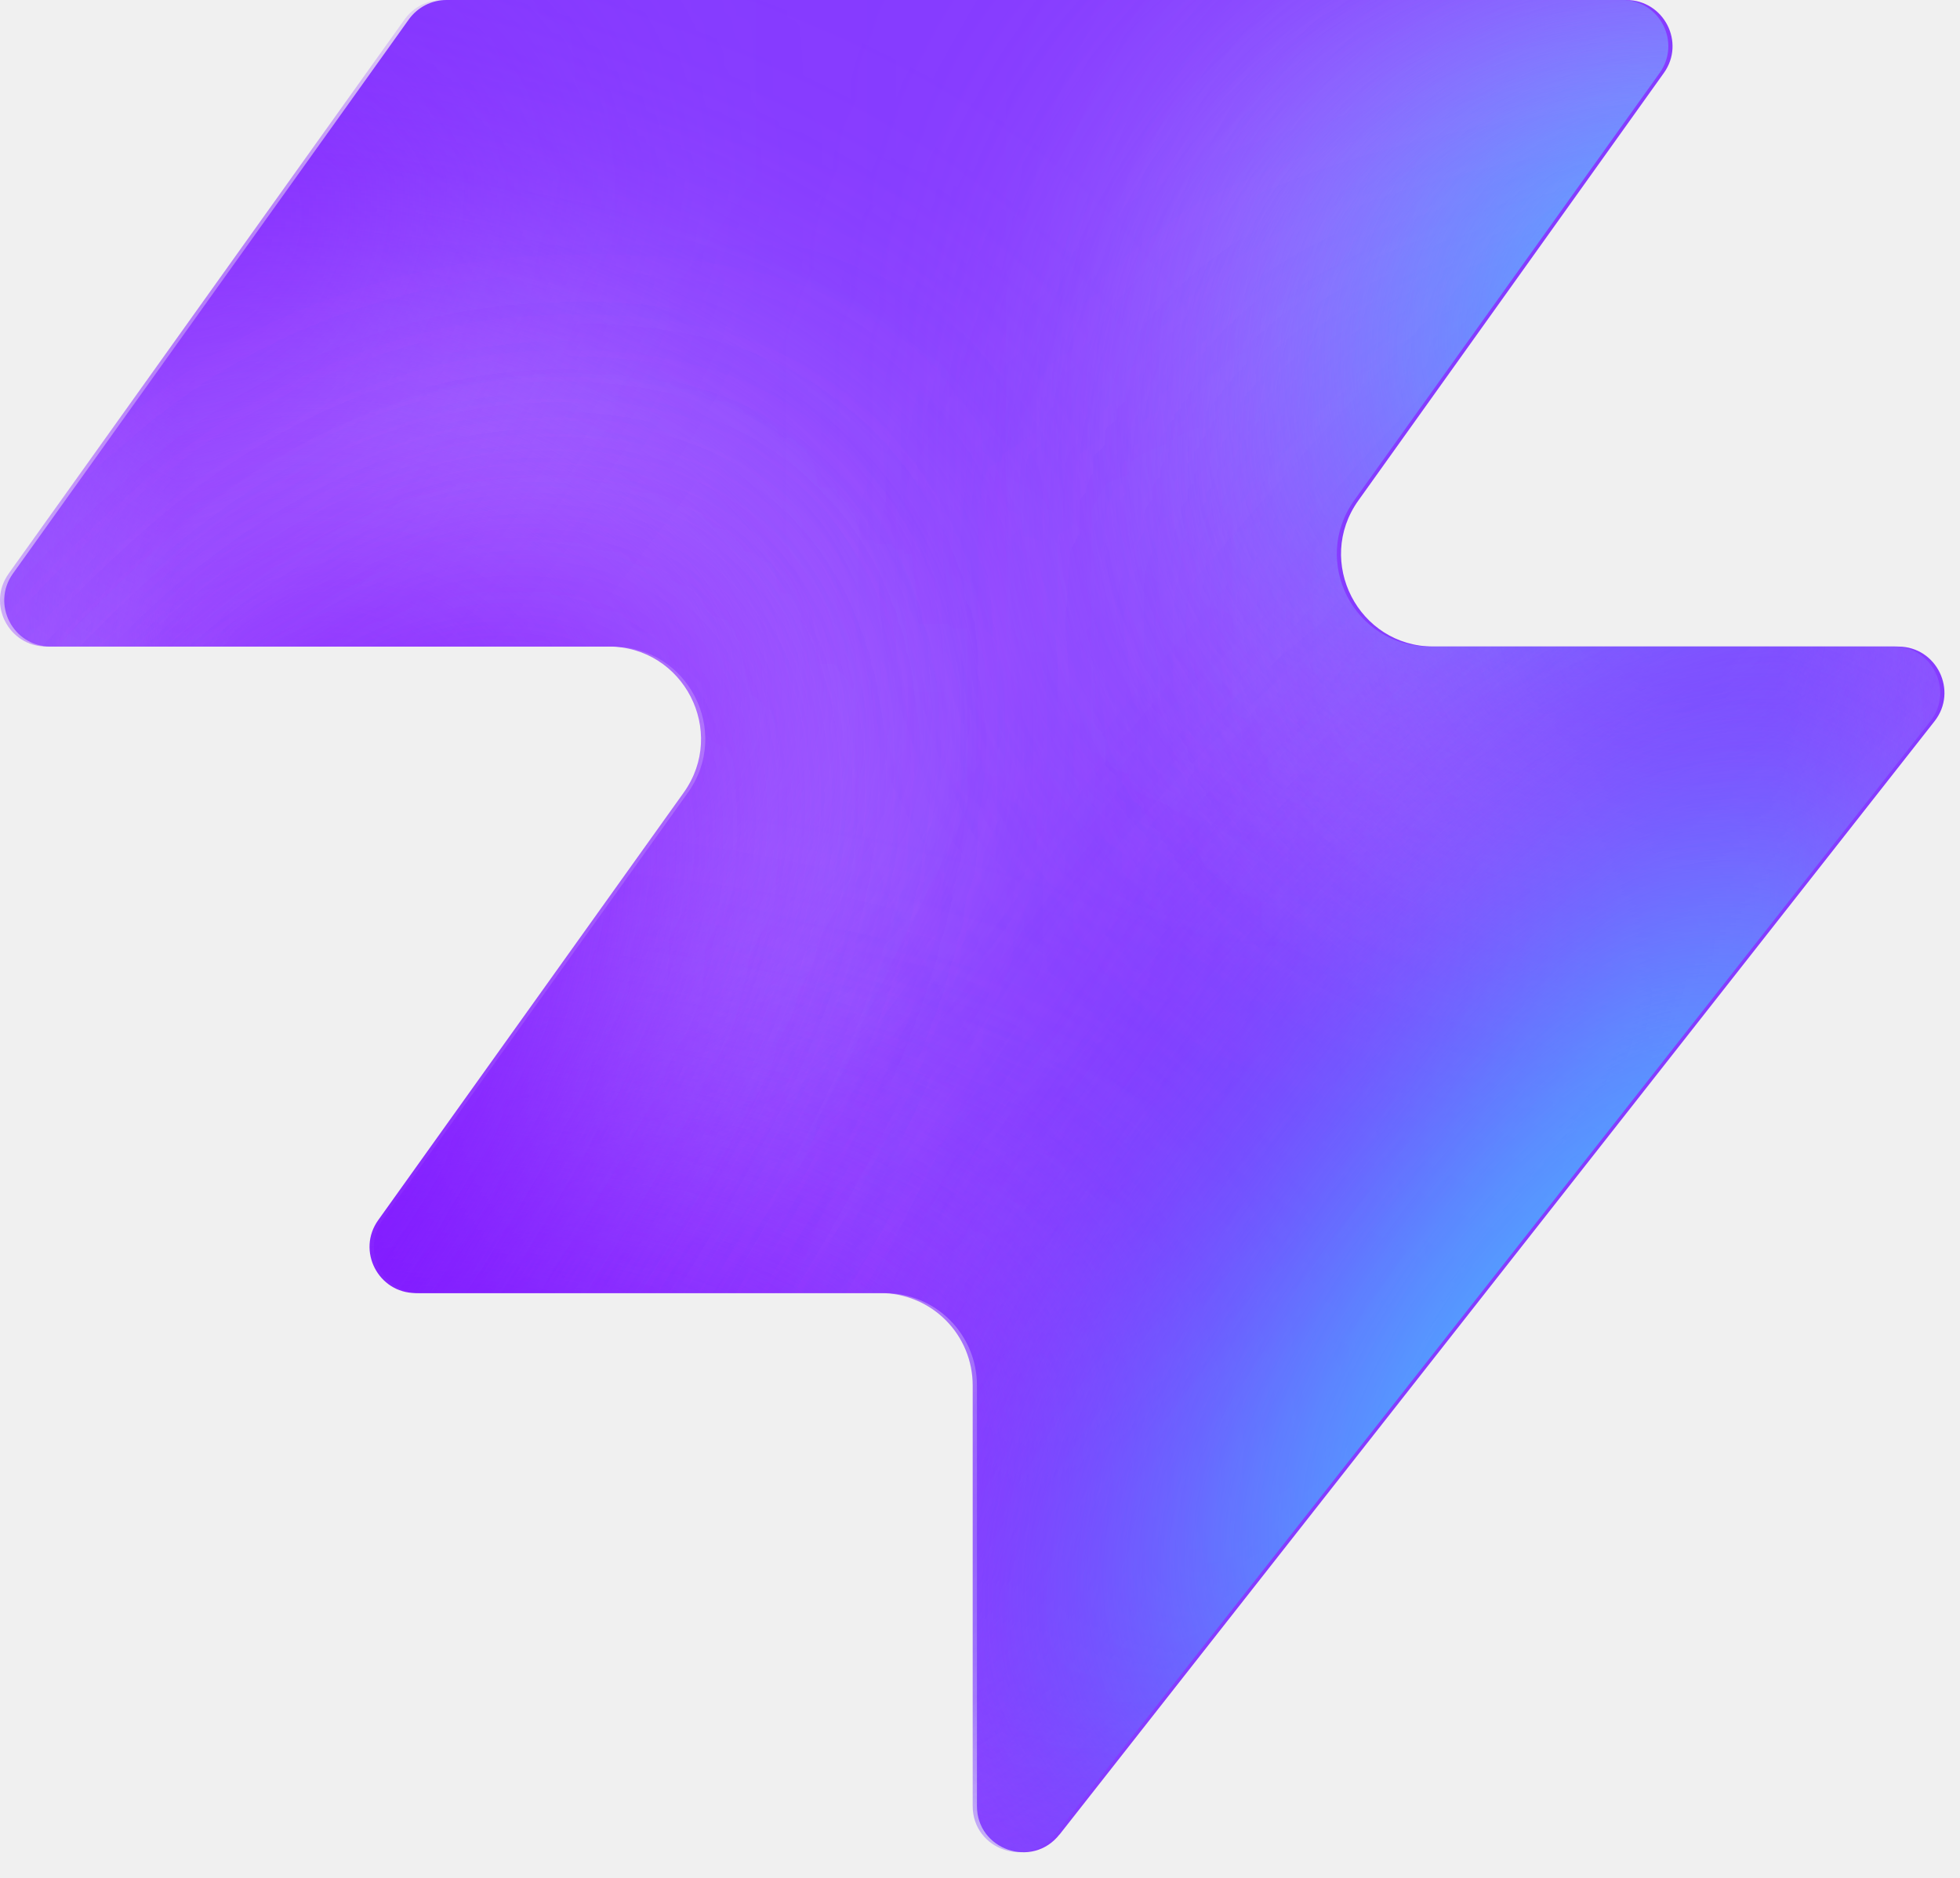
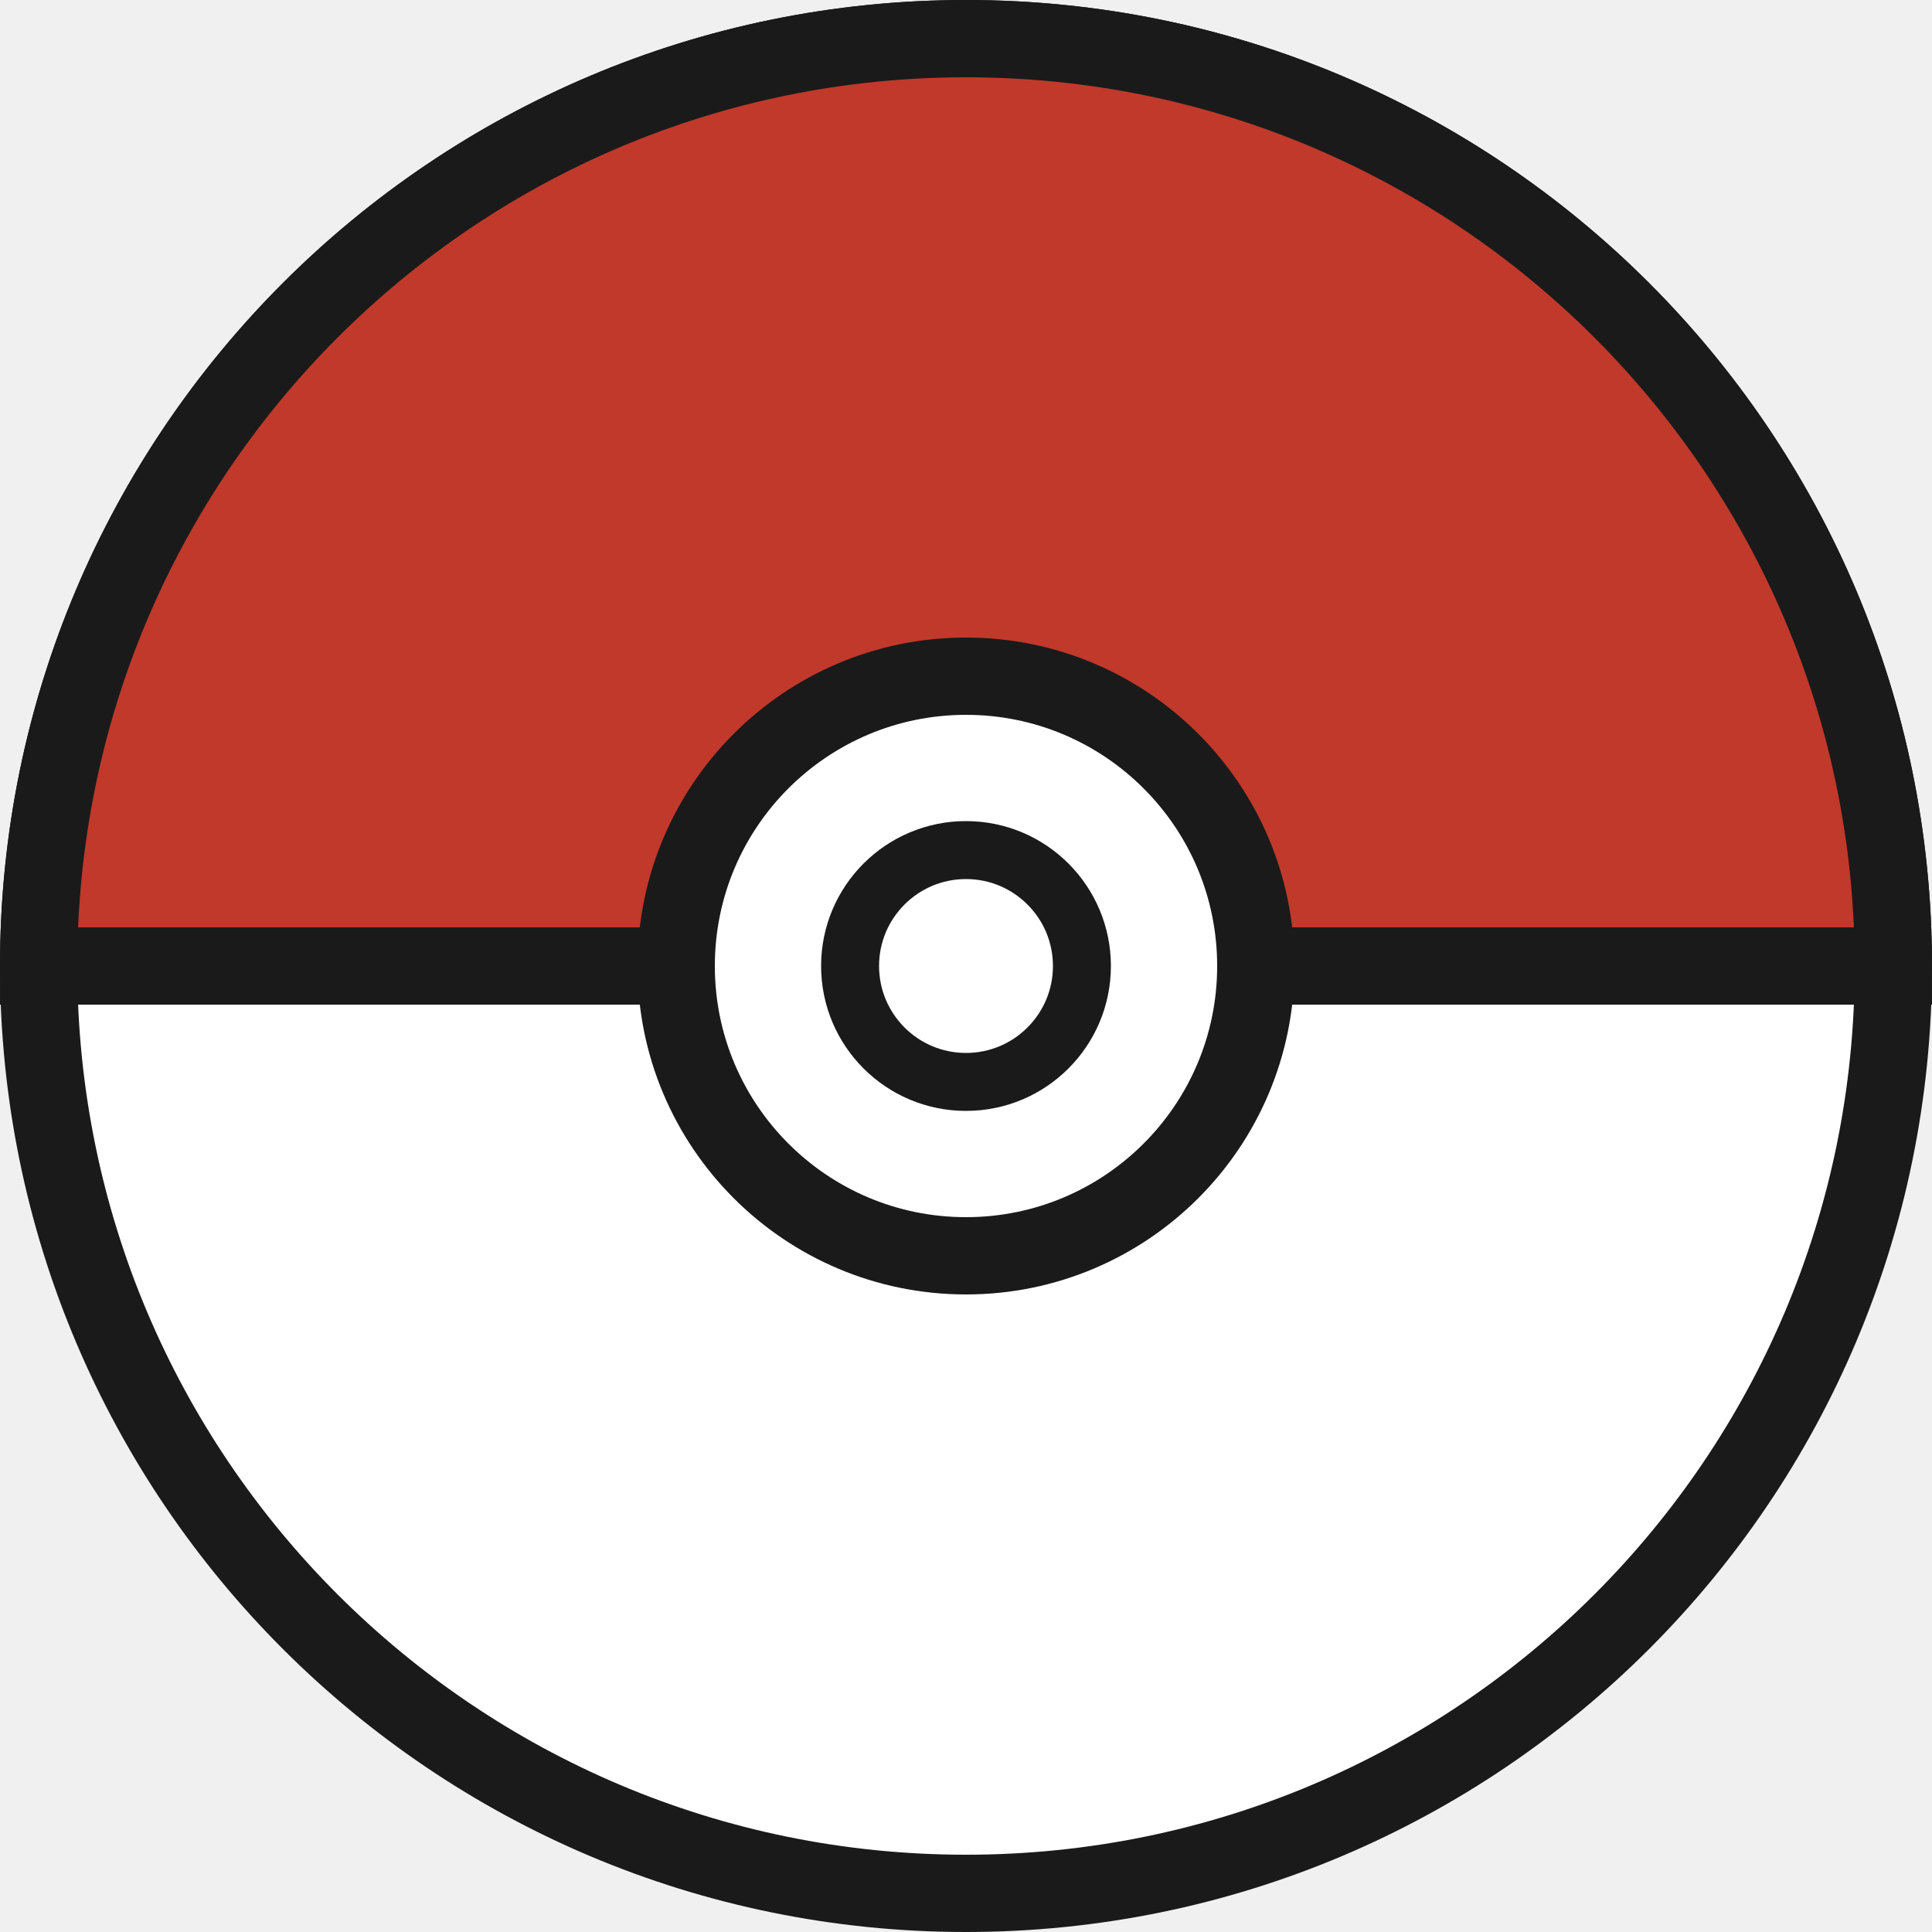
- <svg xmlns="http://www.w3.org/2000/svg" width="48" height="46" fill="none" viewBox="0 0 48 46">
-   <path fill="#863bff" d="M25.946 44.938c-.664.845-2.021.375-2.021-.698V33.937a2.26 2.26 0 0 0-2.262-2.262H10.287c-.92 0-1.456-1.04-.92-1.788l7.48-10.471c1.07-1.497 0-3.578-1.842-3.578H1.237c-.92 0-1.456-1.04-.92-1.788L10.013.474c.214-.297.556-.474.92-.474h28.894c.92 0 1.456 1.04.92 1.788l-7.48 10.471c-1.07 1.498 0 3.579 1.842 3.579h11.377c.943 0 1.473 1.088.89 1.83L25.947 44.94z" style="fill:#863bff;fill:color(display-p3 .525 .23 1);fill-opacity:1" />
-   <mask id="a" width="48" height="46" x="0" y="0" maskUnits="userSpaceOnUse" style="mask-type:alpha">
-     <path fill="#000" d="M25.842 44.938c-.664.844-2.021.375-2.021-.698V33.937a2.26 2.26 0 0 0-2.262-2.262H10.183c-.92 0-1.456-1.04-.92-1.788l7.48-10.471c1.07-1.498 0-3.579-1.842-3.579H1.133c-.92 0-1.456-1.04-.92-1.787L9.91.473c.214-.297.556-.474.92-.474h28.894c.92 0 1.456 1.04.92 1.788l-7.48 10.471c-1.07 1.498 0 3.578 1.842 3.578h11.377c.943 0 1.473 1.088.89 1.832L25.843 44.94z" style="fill:#000;fill-opacity:1" />
-   </mask>
-   <g mask="url(#a)">
-     <g filter="url(#b)">
-       <ellipse cx="5.508" cy="14.704" fill="#ede6ff" rx="5.508" ry="14.704" style="fill:#ede6ff;fill:color(display-p3 .927 .903 1);fill-opacity:1" transform="matrix(.00324 1 1 -.00324 -4.47 31.516)" />
-     </g>
-     <g filter="url(#c)">
-       <ellipse cx="10.399" cy="29.851" fill="#ede6ff" rx="10.399" ry="29.851" style="fill:#ede6ff;fill:color(display-p3 .927 .903 1);fill-opacity:1" transform="matrix(.00324 1 1 -.00324 -39.328 7.883)" />
-     </g>
-     <g filter="url(#d)">
-       <ellipse cx="5.508" cy="30.487" fill="#7e14ff" rx="5.508" ry="30.487" style="fill:#7e14ff;fill:color(display-p3 .492 .077 1);fill-opacity:1" transform="rotate(89.814 -25.913 -14.639)scale(1 -1)" />
-     </g>
-     <g filter="url(#e)">
-       <ellipse cx="5.508" cy="30.599" fill="#7e14ff" rx="5.508" ry="30.599" style="fill:#7e14ff;fill:color(display-p3 .492 .077 1);fill-opacity:1" transform="rotate(89.814 -32.644 -3.334)scale(1 -1)" />
-     </g>
-     <g filter="url(#f)">
-       <ellipse cx="5.508" cy="30.599" fill="#7e14ff" rx="5.508" ry="30.599" style="fill:#7e14ff;fill:color(display-p3 .492 .077 1);fill-opacity:1" transform="matrix(.00324 1 1 -.00324 -34.34 30.47)" />
-     </g>
-     <g filter="url(#g)">
-       <ellipse cx="14.072" cy="22.078" fill="#ede6ff" rx="14.072" ry="22.078" style="fill:#ede6ff;fill:color(display-p3 .927 .903 1);fill-opacity:1" transform="rotate(93.35 24.506 48.493)scale(-1 1)" />
-     </g>
-     <g filter="url(#h)">
-       <ellipse cx="3.47" cy="21.501" fill="#7e14ff" rx="3.47" ry="21.501" style="fill:#7e14ff;fill:color(display-p3 .492 .077 1);fill-opacity:1" transform="rotate(89.009 28.708 47.59)scale(-1 1)" />
-     </g>
-     <g filter="url(#i)">
-       <ellipse cx="3.47" cy="21.501" fill="#7e14ff" rx="3.47" ry="21.501" style="fill:#7e14ff;fill:color(display-p3 .492 .077 1);fill-opacity:1" transform="rotate(89.009 28.708 47.59)scale(-1 1)" />
-     </g>
-     <g filter="url(#j)">
-       <ellipse cx=".387" cy="8.972" fill="#7e14ff" rx="4.407" ry="29.108" style="fill:#7e14ff;fill:color(display-p3 .492 .077 1);fill-opacity:1" transform="rotate(39.51 .387 8.972)" />
-     </g>
-     <g filter="url(#k)">
-       <ellipse cx="47.523" cy="-6.092" fill="#7e14ff" rx="4.407" ry="29.108" style="fill:#7e14ff;fill:color(display-p3 .492 .077 1);fill-opacity:1" transform="rotate(37.892 47.523 -6.092)" />
-     </g>
-     <g filter="url(#l)">
-       <ellipse cx="41.412" cy="6.333" fill="#47bfff" rx="5.971" ry="9.665" style="fill:#47bfff;fill:color(display-p3 .28 .748 1);fill-opacity:1" transform="rotate(37.892 41.412 6.333)" />
-     </g>
-     <g filter="url(#m)">
-       <ellipse cx="-1.879" cy="38.332" fill="#7e14ff" rx="4.407" ry="29.108" style="fill:#7e14ff;fill:color(display-p3 .492 .077 1);fill-opacity:1" transform="rotate(37.892 -1.88 38.332)" />
-     </g>
-     <g filter="url(#n)">
-       <ellipse cx="-1.879" cy="38.332" fill="#7e14ff" rx="4.407" ry="29.108" style="fill:#7e14ff;fill:color(display-p3 .492 .077 1);fill-opacity:1" transform="rotate(37.892 -1.88 38.332)" />
-     </g>
-     <g filter="url(#o)">
-       <ellipse cx="35.651" cy="29.907" fill="#7e14ff" rx="4.407" ry="29.108" style="fill:#7e14ff;fill:color(display-p3 .492 .077 1);fill-opacity:1" transform="rotate(37.892 35.651 29.907)" />
-     </g>
-     <g filter="url(#p)">
-       <ellipse cx="38.418" cy="32.4" fill="#47bfff" rx="5.971" ry="15.297" style="fill:#47bfff;fill:color(display-p3 .28 .748 1);fill-opacity:1" transform="rotate(37.892 38.418 32.4)" />
-     </g>
-   </g>
-   <defs>
-     <filter id="b" width="60.045" height="41.654" x="-19.77" y="16.149" color-interpolation-filters="sRGB" filterUnits="userSpaceOnUse">
-       <feFlood flood-opacity="0" result="BackgroundImageFix" />
-       <feBlend in="SourceGraphic" in2="BackgroundImageFix" result="shape" />
-       <feGaussianBlur result="effect1_foregroundBlur_2002_17158" stdDeviation="7.659" />
-     </filter>
-     <filter id="c" width="90.34" height="51.437" x="-54.613" y="-7.533" color-interpolation-filters="sRGB" filterUnits="userSpaceOnUse">
-       <feFlood flood-opacity="0" result="BackgroundImageFix" />
-       <feBlend in="SourceGraphic" in2="BackgroundImageFix" result="shape" />
-       <feGaussianBlur result="effect1_foregroundBlur_2002_17158" stdDeviation="7.659" />
-     </filter>
-     <filter id="d" width="79.355" height="29.4" x="-49.64" y="2.03" color-interpolation-filters="sRGB" filterUnits="userSpaceOnUse">
-       <feFlood flood-opacity="0" result="BackgroundImageFix" />
-       <feBlend in="SourceGraphic" in2="BackgroundImageFix" result="shape" />
-       <feGaussianBlur result="effect1_foregroundBlur_2002_17158" stdDeviation="4.596" />
-     </filter>
-     <filter id="e" width="79.579" height="29.4" x="-45.045" y="20.029" color-interpolation-filters="sRGB" filterUnits="userSpaceOnUse">
-       <feFlood flood-opacity="0" result="BackgroundImageFix" />
-       <feBlend in="SourceGraphic" in2="BackgroundImageFix" result="shape" />
-       <feGaussianBlur result="effect1_foregroundBlur_2002_17158" stdDeviation="4.596" />
-     </filter>
-     <filter id="f" width="79.579" height="29.4" x="-43.513" y="21.178" color-interpolation-filters="sRGB" filterUnits="userSpaceOnUse">
-       <feFlood flood-opacity="0" result="BackgroundImageFix" />
-       <feBlend in="SourceGraphic" in2="BackgroundImageFix" result="shape" />
-       <feGaussianBlur result="effect1_foregroundBlur_2002_17158" stdDeviation="4.596" />
-     </filter>
-     <filter id="g" width="74.749" height="58.852" x="15.756" y="-17.901" color-interpolation-filters="sRGB" filterUnits="userSpaceOnUse">
-       <feFlood flood-opacity="0" result="BackgroundImageFix" />
-       <feBlend in="SourceGraphic" in2="BackgroundImageFix" result="shape" />
-       <feGaussianBlur result="effect1_foregroundBlur_2002_17158" stdDeviation="7.659" />
-     </filter>
-     <filter id="h" width="61.377" height="25.362" x="23.548" y="2.284" color-interpolation-filters="sRGB" filterUnits="userSpaceOnUse">
-       <feFlood flood-opacity="0" result="BackgroundImageFix" />
-       <feBlend in="SourceGraphic" in2="BackgroundImageFix" result="shape" />
-       <feGaussianBlur result="effect1_foregroundBlur_2002_17158" stdDeviation="4.596" />
-     </filter>
-     <filter id="i" width="61.377" height="25.362" x="23.548" y="2.284" color-interpolation-filters="sRGB" filterUnits="userSpaceOnUse">
-       <feFlood flood-opacity="0" result="BackgroundImageFix" />
-       <feBlend in="SourceGraphic" in2="BackgroundImageFix" result="shape" />
-       <feGaussianBlur result="effect1_foregroundBlur_2002_17158" stdDeviation="4.596" />
-     </filter>
-     <filter id="j" width="56.045" height="63.649" x="-27.636" y="-22.853" color-interpolation-filters="sRGB" filterUnits="userSpaceOnUse">
-       <feFlood flood-opacity="0" result="BackgroundImageFix" />
-       <feBlend in="SourceGraphic" in2="BackgroundImageFix" result="shape" />
-       <feGaussianBlur result="effect1_foregroundBlur_2002_17158" stdDeviation="4.596" />
-     </filter>
-     <filter id="k" width="54.814" height="64.646" x="20.116" y="-38.415" color-interpolation-filters="sRGB" filterUnits="userSpaceOnUse">
-       <feFlood flood-opacity="0" result="BackgroundImageFix" />
-       <feBlend in="SourceGraphic" in2="BackgroundImageFix" result="shape" />
-       <feGaussianBlur result="effect1_foregroundBlur_2002_17158" stdDeviation="4.596" />
-     </filter>
-     <filter id="l" width="33.541" height="35.313" x="24.641" y="-11.323" color-interpolation-filters="sRGB" filterUnits="userSpaceOnUse">
-       <feFlood flood-opacity="0" result="BackgroundImageFix" />
-       <feBlend in="SourceGraphic" in2="BackgroundImageFix" result="shape" />
-       <feGaussianBlur result="effect1_foregroundBlur_2002_17158" stdDeviation="4.596" />
-     </filter>
-     <filter id="m" width="54.814" height="64.646" x="-29.286" y="6.009" color-interpolation-filters="sRGB" filterUnits="userSpaceOnUse">
-       <feFlood flood-opacity="0" result="BackgroundImageFix" />
-       <feBlend in="SourceGraphic" in2="BackgroundImageFix" result="shape" />
-       <feGaussianBlur result="effect1_foregroundBlur_2002_17158" stdDeviation="4.596" />
-     </filter>
-     <filter id="n" width="54.814" height="64.646" x="-29.286" y="6.009" color-interpolation-filters="sRGB" filterUnits="userSpaceOnUse">
-       <feFlood flood-opacity="0" result="BackgroundImageFix" />
-       <feBlend in="SourceGraphic" in2="BackgroundImageFix" result="shape" />
-       <feGaussianBlur result="effect1_foregroundBlur_2002_17158" stdDeviation="4.596" />
-     </filter>
-     <filter id="o" width="54.814" height="64.646" x="8.244" y="-2.416" color-interpolation-filters="sRGB" filterUnits="userSpaceOnUse">
-       <feFlood flood-opacity="0" result="BackgroundImageFix" />
-       <feBlend in="SourceGraphic" in2="BackgroundImageFix" result="shape" />
-       <feGaussianBlur result="effect1_foregroundBlur_2002_17158" stdDeviation="4.596" />
-     </filter>
-     <filter id="p" width="39.409" height="43.623" x="18.713" y="10.588" color-interpolation-filters="sRGB" filterUnits="userSpaceOnUse">
-       <feFlood flood-opacity="0" result="BackgroundImageFix" />
-       <feBlend in="SourceGraphic" in2="BackgroundImageFix" result="shape" />
-       <feGaussianBlur result="effect1_foregroundBlur_2002_17158" stdDeviation="4.596" />
-     </filter>
-   </defs>
+ <svg xmlns="http://www.w3.org/2000/svg" viewBox="0 0 100 100">
+   <circle cx="50" cy="50" r="48" fill="#fff" stroke="#1a1a1a" stroke-width="4" />
+   <path d="M2 50a48 48 0 0 1 96 0Z" fill="#c0392b" stroke="#1a1a1a" stroke-width="4" />
+   <line x1="2" y1="50" x2="98" y2="50" stroke="#1a1a1a" stroke-width="4" />
+   <circle cx="50" cy="50" r="15" fill="#fff" stroke="#1a1a1a" stroke-width="4" />
+   <circle cx="50" cy="50" r="6" fill="#fff" stroke="#1a1a1a" stroke-width="3" />
</svg>
